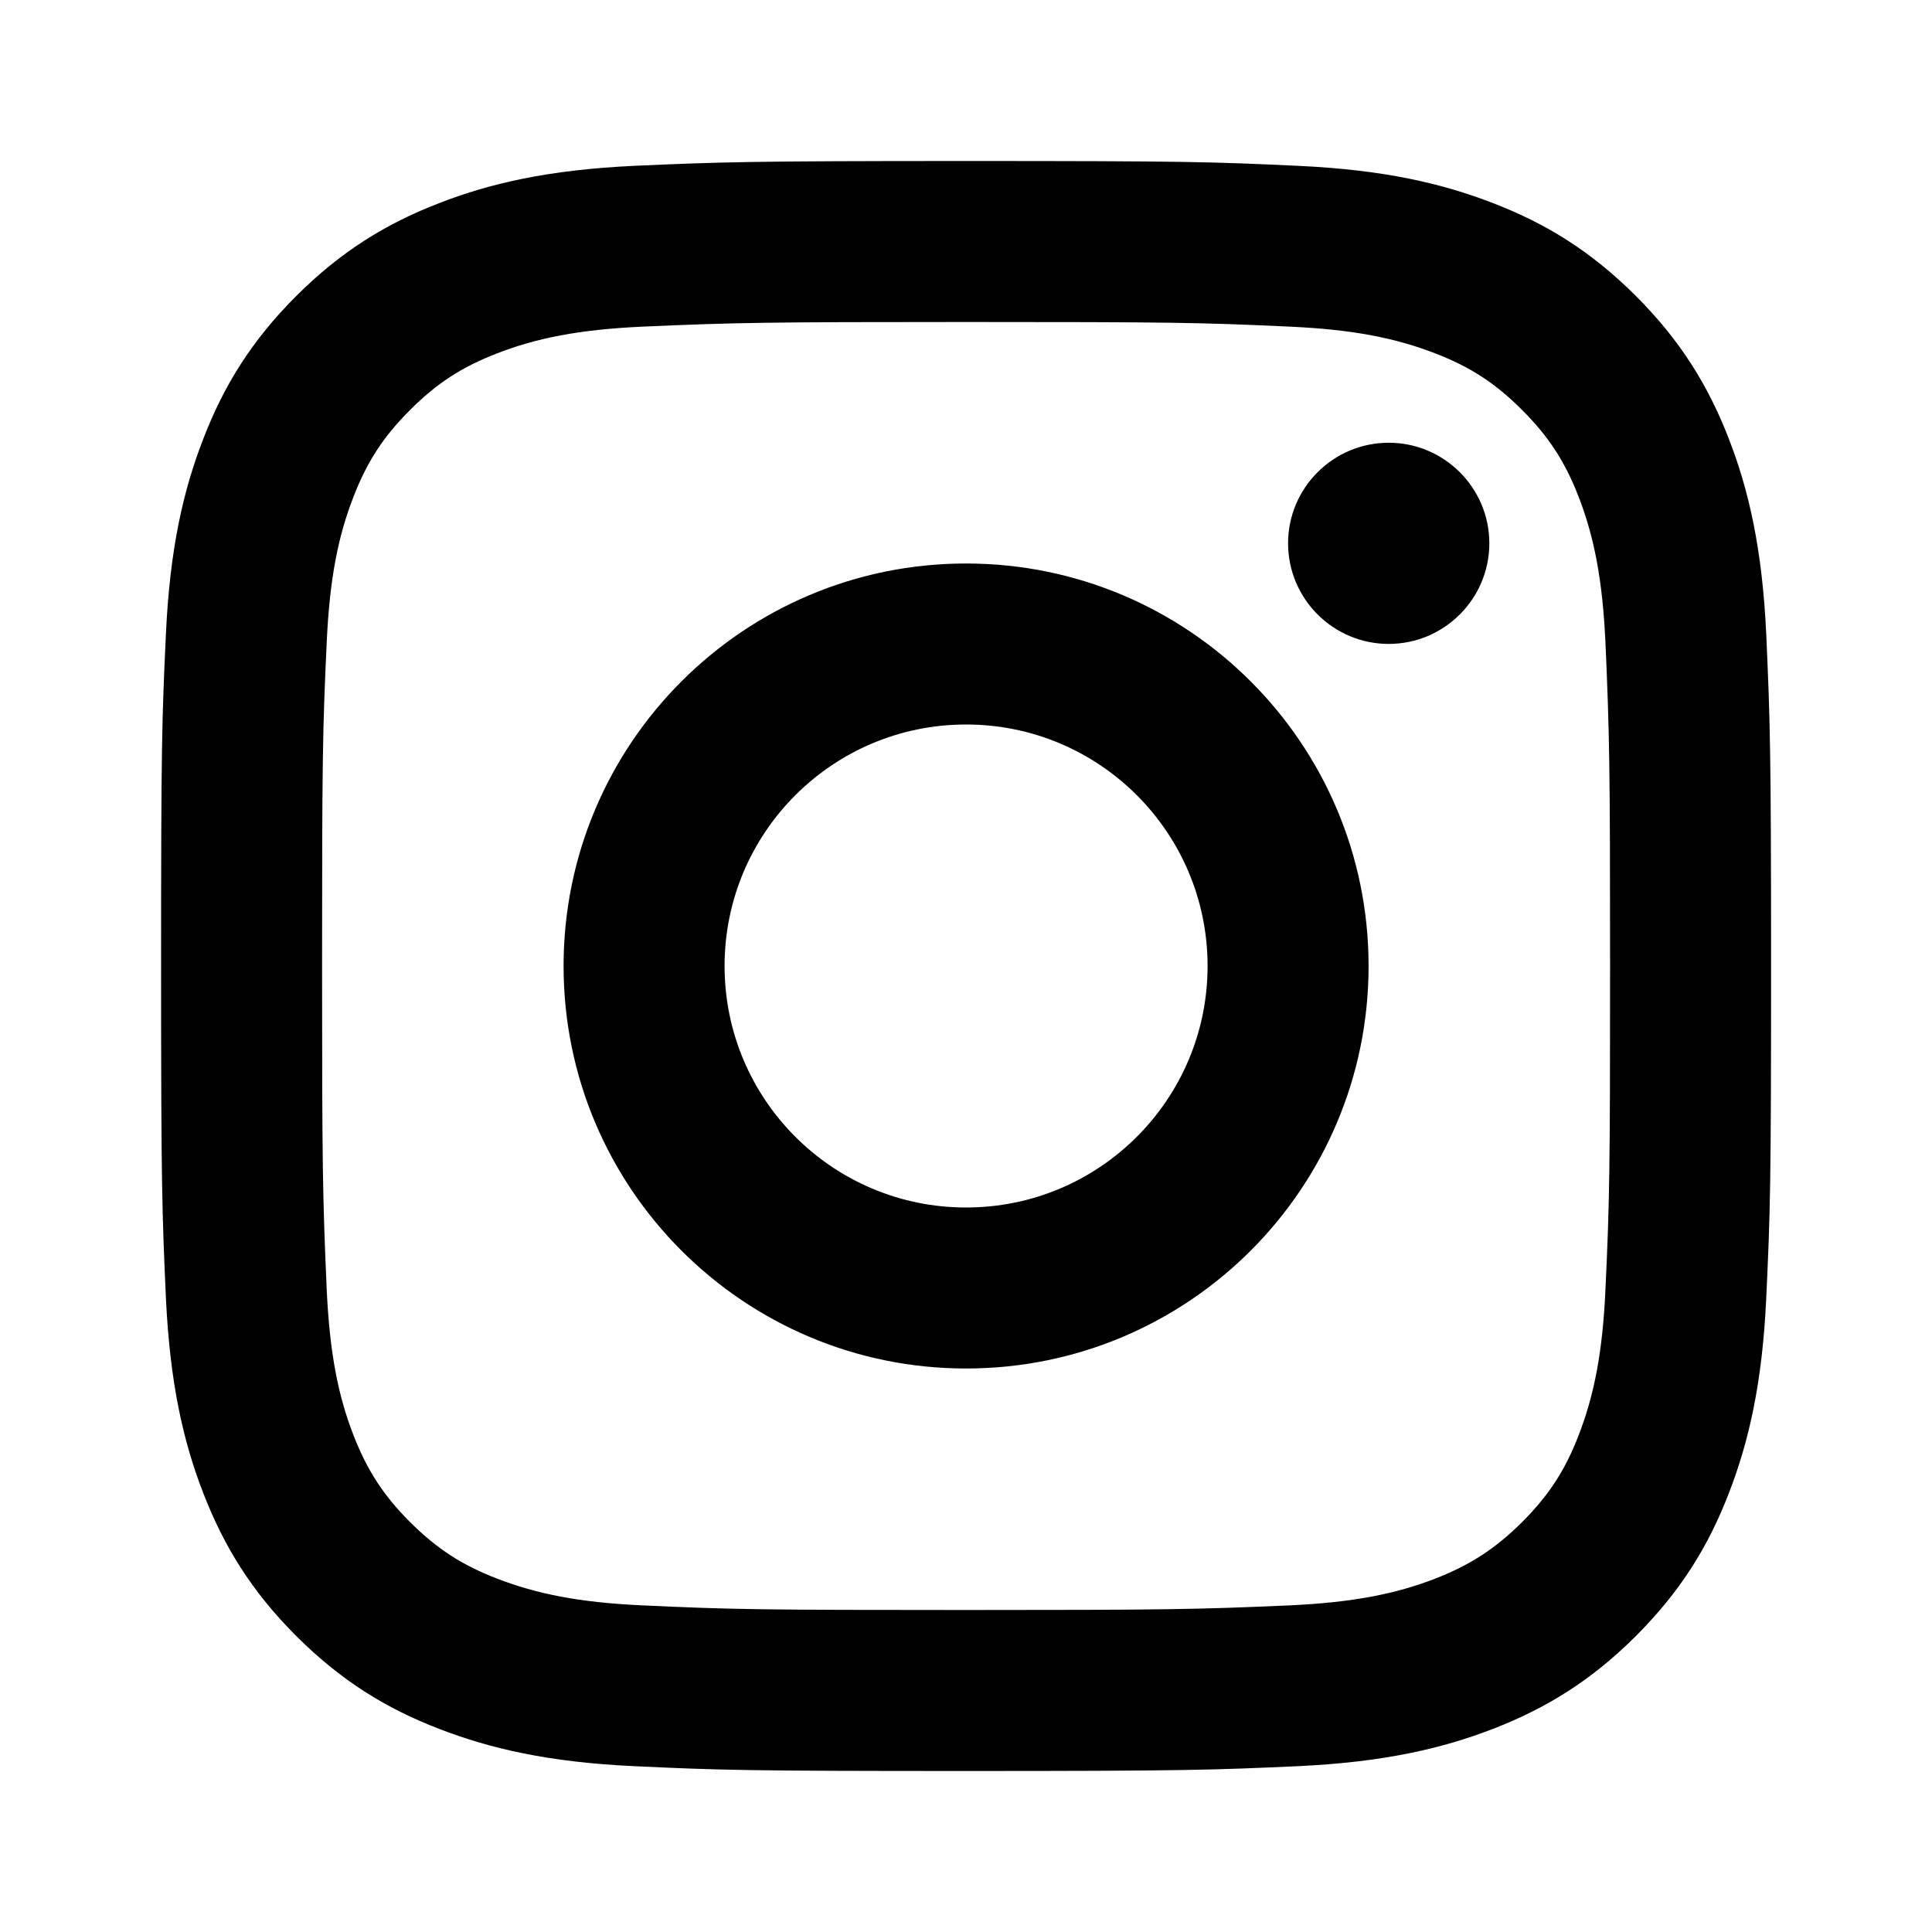
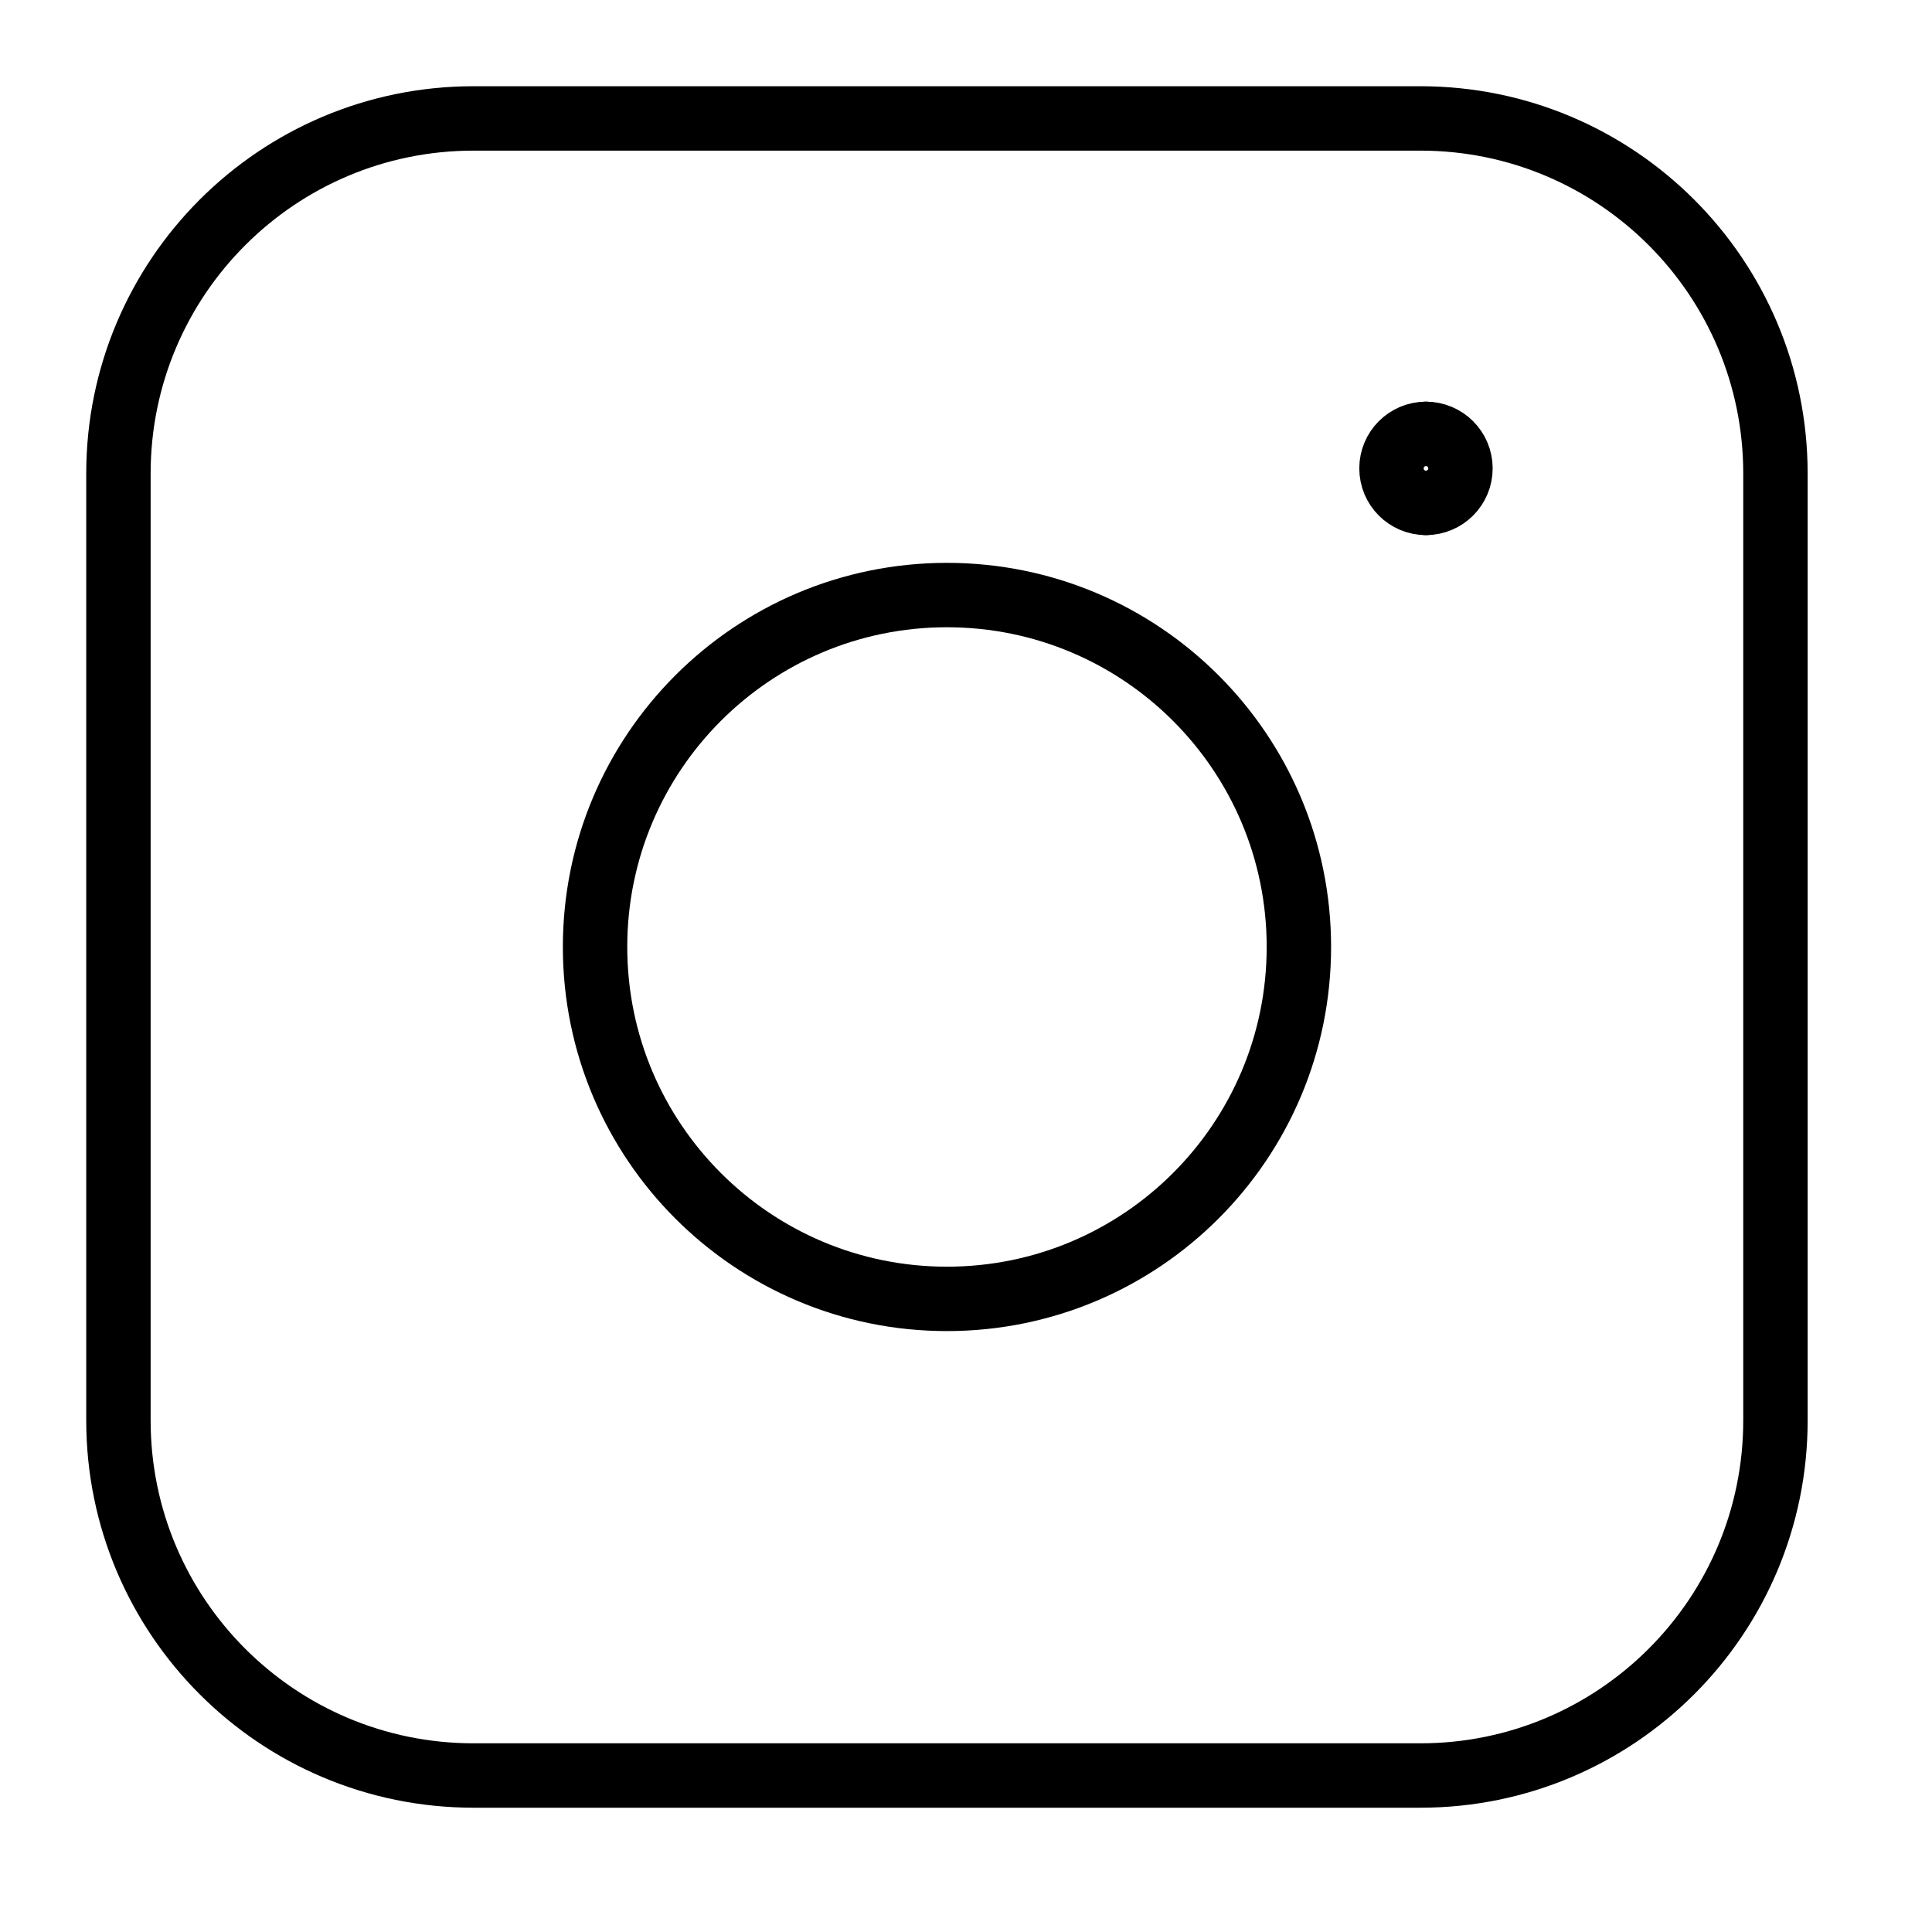
- <svg xmlns="http://www.w3.org/2000/svg" viewBox="0 0 24 24" fill="currentColor">
-   <path d="M12.001 9C10.344 9 9.001 10.343 9.001 12C9.001 13.657 10.344 15 12.001 15C13.658 15 15.001 13.657 15.001 12C15.001 10.343 13.658 9 12.001 9ZM12.001 7C14.761 7 17.001 9.237 17.001 12C17.001 14.761 14.764 17 12.001 17C9.241 17 7.001 14.763 7.001 12C7.001 9.24 9.238 7 12.001 7ZM18.501 6.749C18.501 7.439 17.94 7.999 17.251 7.999C16.561 7.999 16.001 7.438 16.001 6.749C16.001 6.06 16.562 5.5 17.251 5.5C17.939 5.499 18.501 6.06 18.501 6.749ZM12.001 4C9.527 4 9.123 4.007 7.972 4.058C7.188 4.095 6.663 4.2 6.174 4.39C5.74 4.558 5.427 4.759 5.094 5.093C4.759 5.427 4.558 5.74 4.39 6.174C4.2 6.663 4.095 7.188 4.059 7.971C4.007 9.075 4.001 9.461 4.001 12C4.001 14.475 4.008 14.878 4.059 16.029C4.096 16.812 4.201 17.339 4.39 17.826C4.559 18.261 4.761 18.574 5.092 18.906C5.429 19.242 5.742 19.443 6.172 19.609C6.666 19.8 7.191 19.906 7.972 19.942C9.076 19.994 9.462 20 12.001 20C14.476 20 14.879 19.993 16.03 19.942C16.812 19.905 17.338 19.8 17.827 19.611C18.26 19.442 18.575 19.24 18.907 18.909C19.244 18.572 19.445 18.259 19.611 17.828C19.801 17.336 19.907 16.81 19.943 16.029C19.995 14.925 20.001 14.539 20.001 12C20.001 9.526 19.994 9.122 19.943 7.971C19.906 7.189 19.8 6.661 19.611 6.173C19.443 5.74 19.242 5.426 18.908 5.093C18.573 4.757 18.262 4.557 17.827 4.389C17.338 4.2 16.812 4.094 16.03 4.058C14.926 4.006 14.54 4 12.001 4ZM12.001 2C14.718 2 15.057 2.01 16.123 2.06C17.188 2.109 17.913 2.277 18.551 2.525C19.21 2.779 19.767 3.123 20.323 3.678C20.878 4.234 21.221 4.793 21.476 5.45C21.723 6.087 21.891 6.813 21.941 7.878C21.988 8.944 22.001 9.283 22.001 12C22.001 14.717 21.991 15.056 21.941 16.122C21.892 17.187 21.723 17.913 21.476 18.55C21.222 19.209 20.878 19.766 20.323 20.322C19.767 20.877 19.208 21.22 18.551 21.475C17.913 21.722 17.188 21.89 16.123 21.94C15.057 21.988 14.718 22 12.001 22C9.284 22 8.945 21.99 7.878 21.94C6.814 21.891 6.089 21.722 5.451 21.475C4.793 21.221 4.235 20.877 3.679 20.322C3.123 19.766 2.781 19.207 2.526 18.55C2.278 17.913 2.111 17.187 2.061 16.122C2.013 15.056 2.001 14.717 2.001 12C2.001 9.283 2.011 8.944 2.061 7.878C2.11 6.812 2.278 6.088 2.526 5.45C2.78 4.792 3.123 4.234 3.679 3.678C4.235 3.123 4.793 2.78 5.451 2.525C6.088 2.277 6.813 2.11 7.878 2.06C8.945 2.013 9.284 2 12.001 2Z" />
+ <svg xmlns="http://www.w3.org/2000/svg" width="30" height="30" viewBox="0 0 30 30" fill="none">
+   <path d="M22.142 7.809C21.846 7.809 21.607 7.569 21.607 7.273C21.607 6.977 21.846 6.737 22.142 6.737" stroke="black" stroke-linecap="round" stroke-linejoin="round" />
+   <path d="M22.142 7.809C22.438 7.809 22.678 7.569 22.678 7.273C22.678 6.977 22.438 6.737 22.142 6.737" stroke="black" stroke-linecap="round" stroke-linejoin="round" />
+   <path d="M1.839 7.353C1.839 4.308 4.308 1.839 7.353 1.839H22.056C25.101 1.839 27.569 4.308 27.569 7.353V22.056C27.569 25.101 25.101 27.57 22.056 27.57H7.353C4.308 27.57 1.839 25.101 1.839 22.056V7.353Z" stroke="black" stroke-linecap="round" stroke-linejoin="round" />
+   <path d="M14.704 20.169C17.722 20.169 20.169 17.722 20.169 14.704C20.169 11.686 17.722 9.24 14.704 9.24C11.686 9.24 9.24 11.686 9.24 14.704C9.24 17.722 11.686 20.169 14.704 20.169Z" stroke="black" stroke-linecap="round" stroke-linejoin="round" />
</svg>
